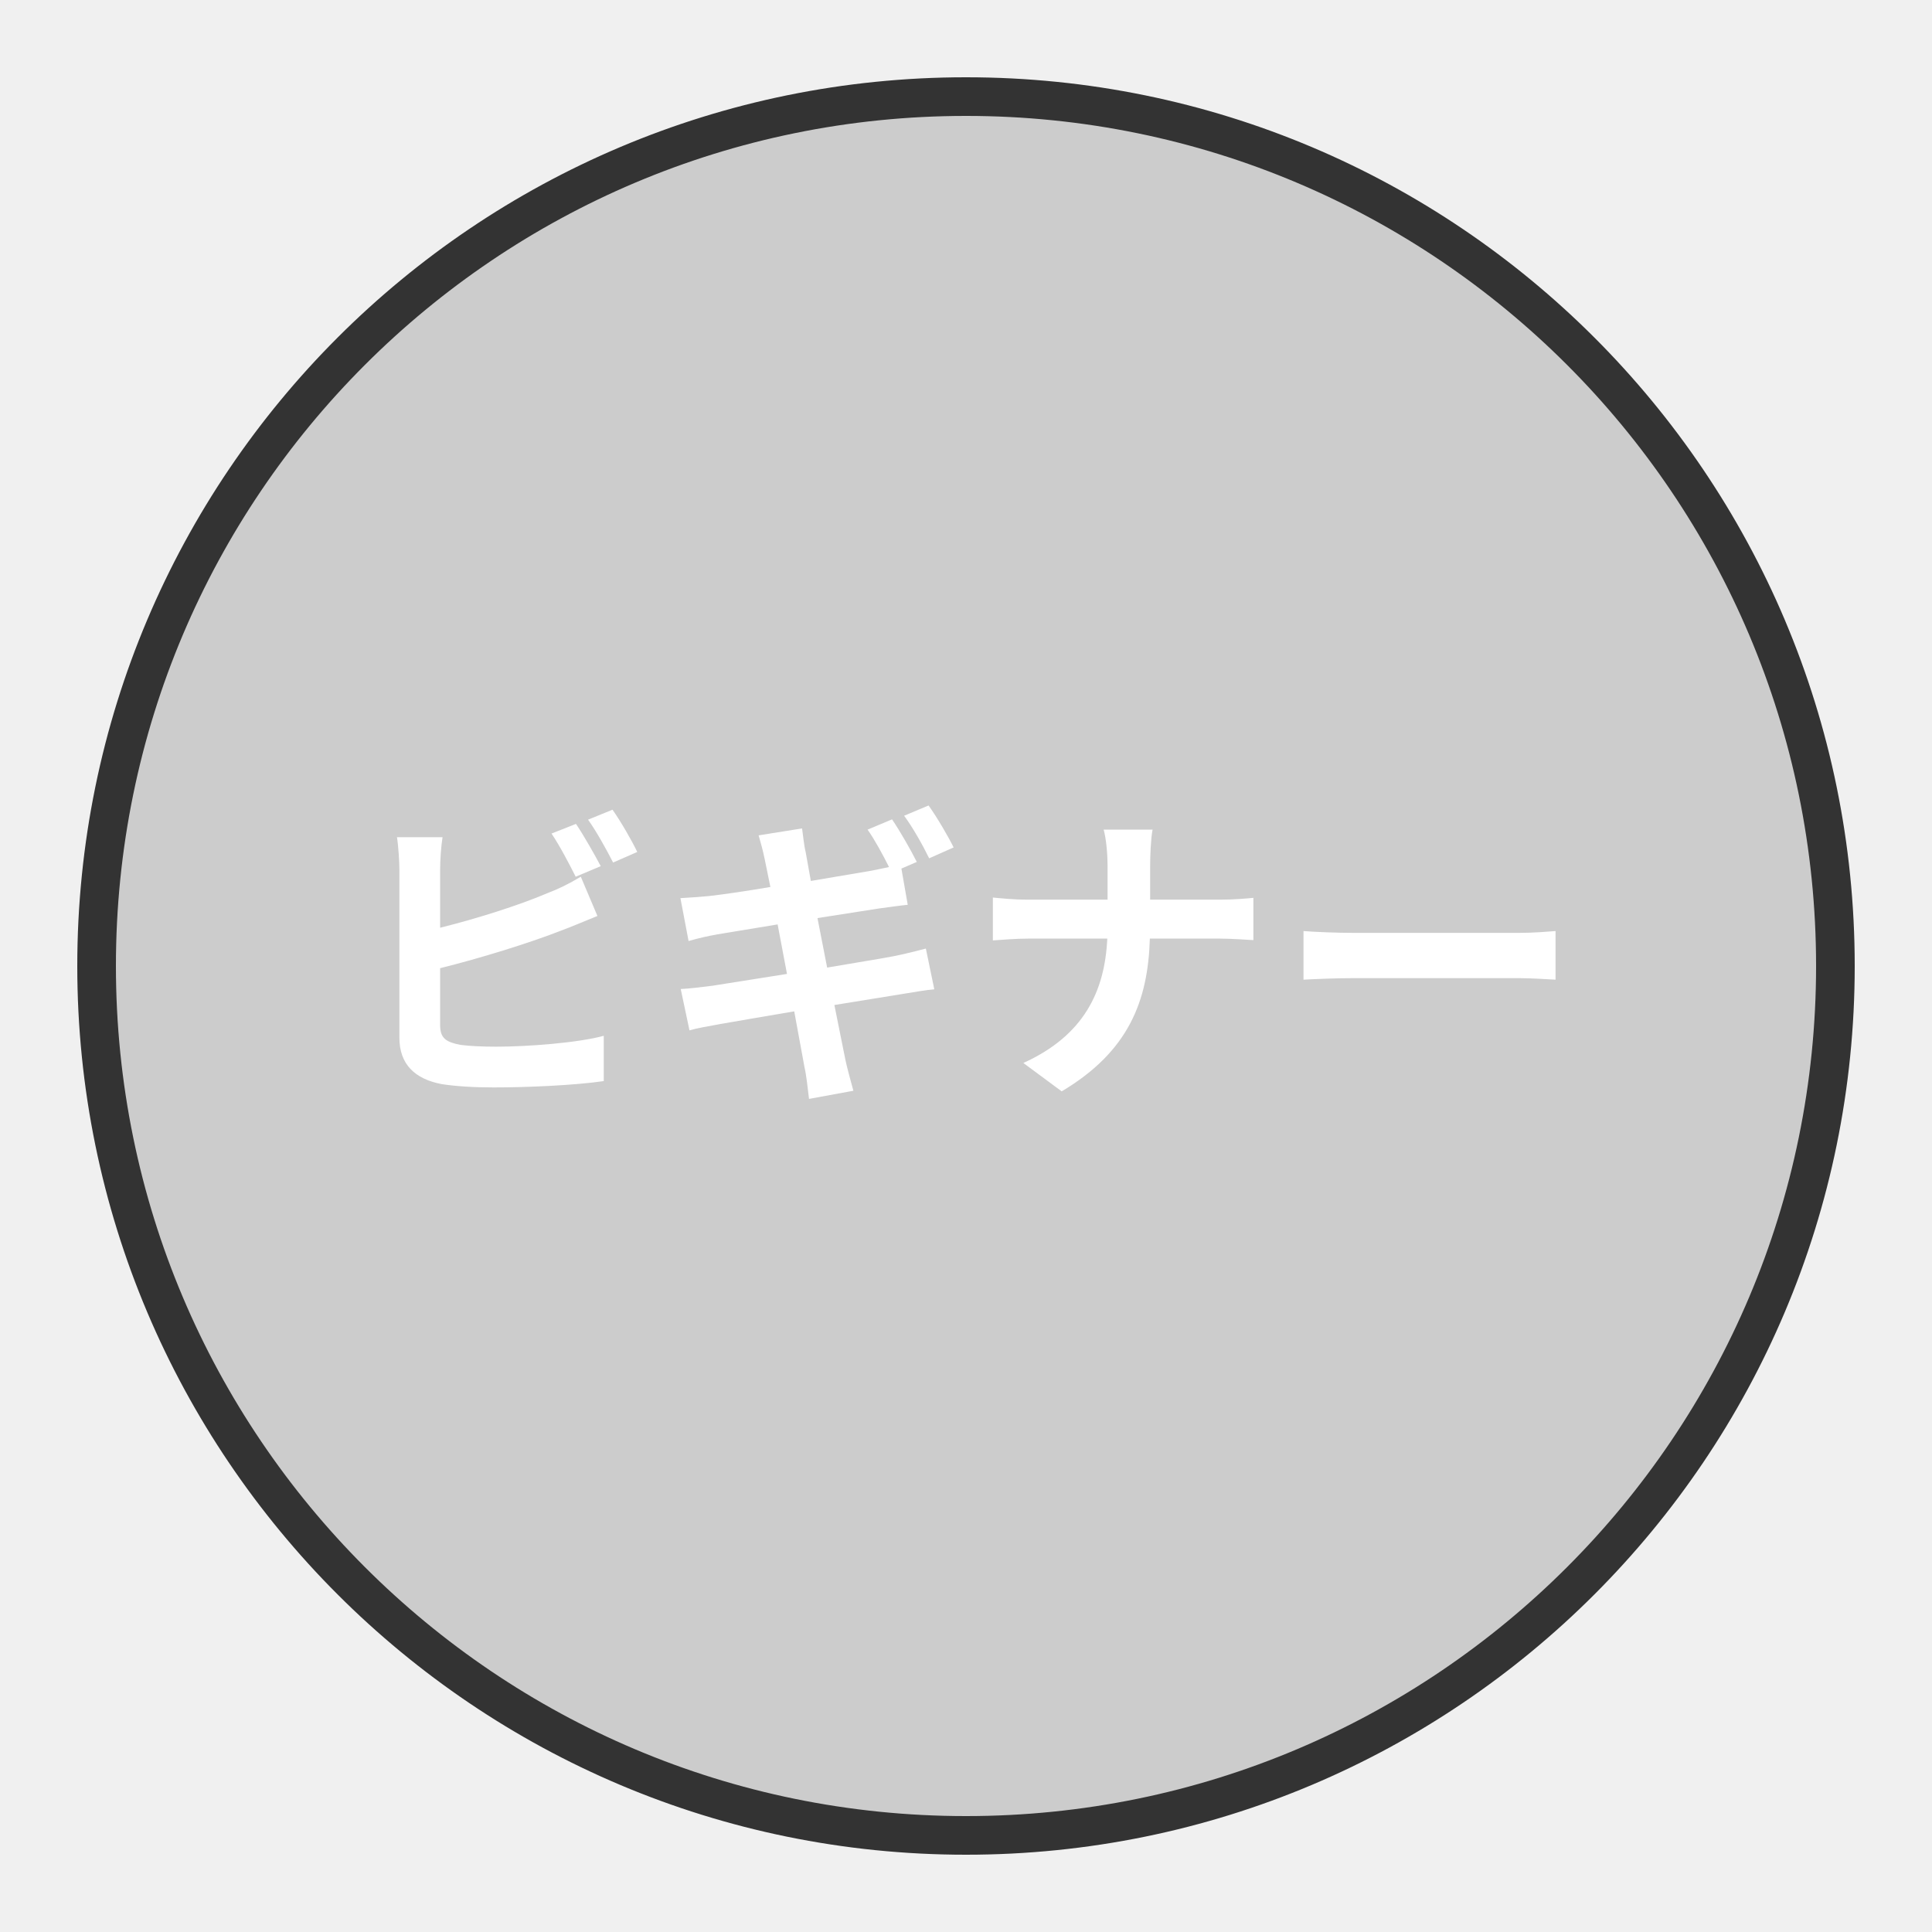
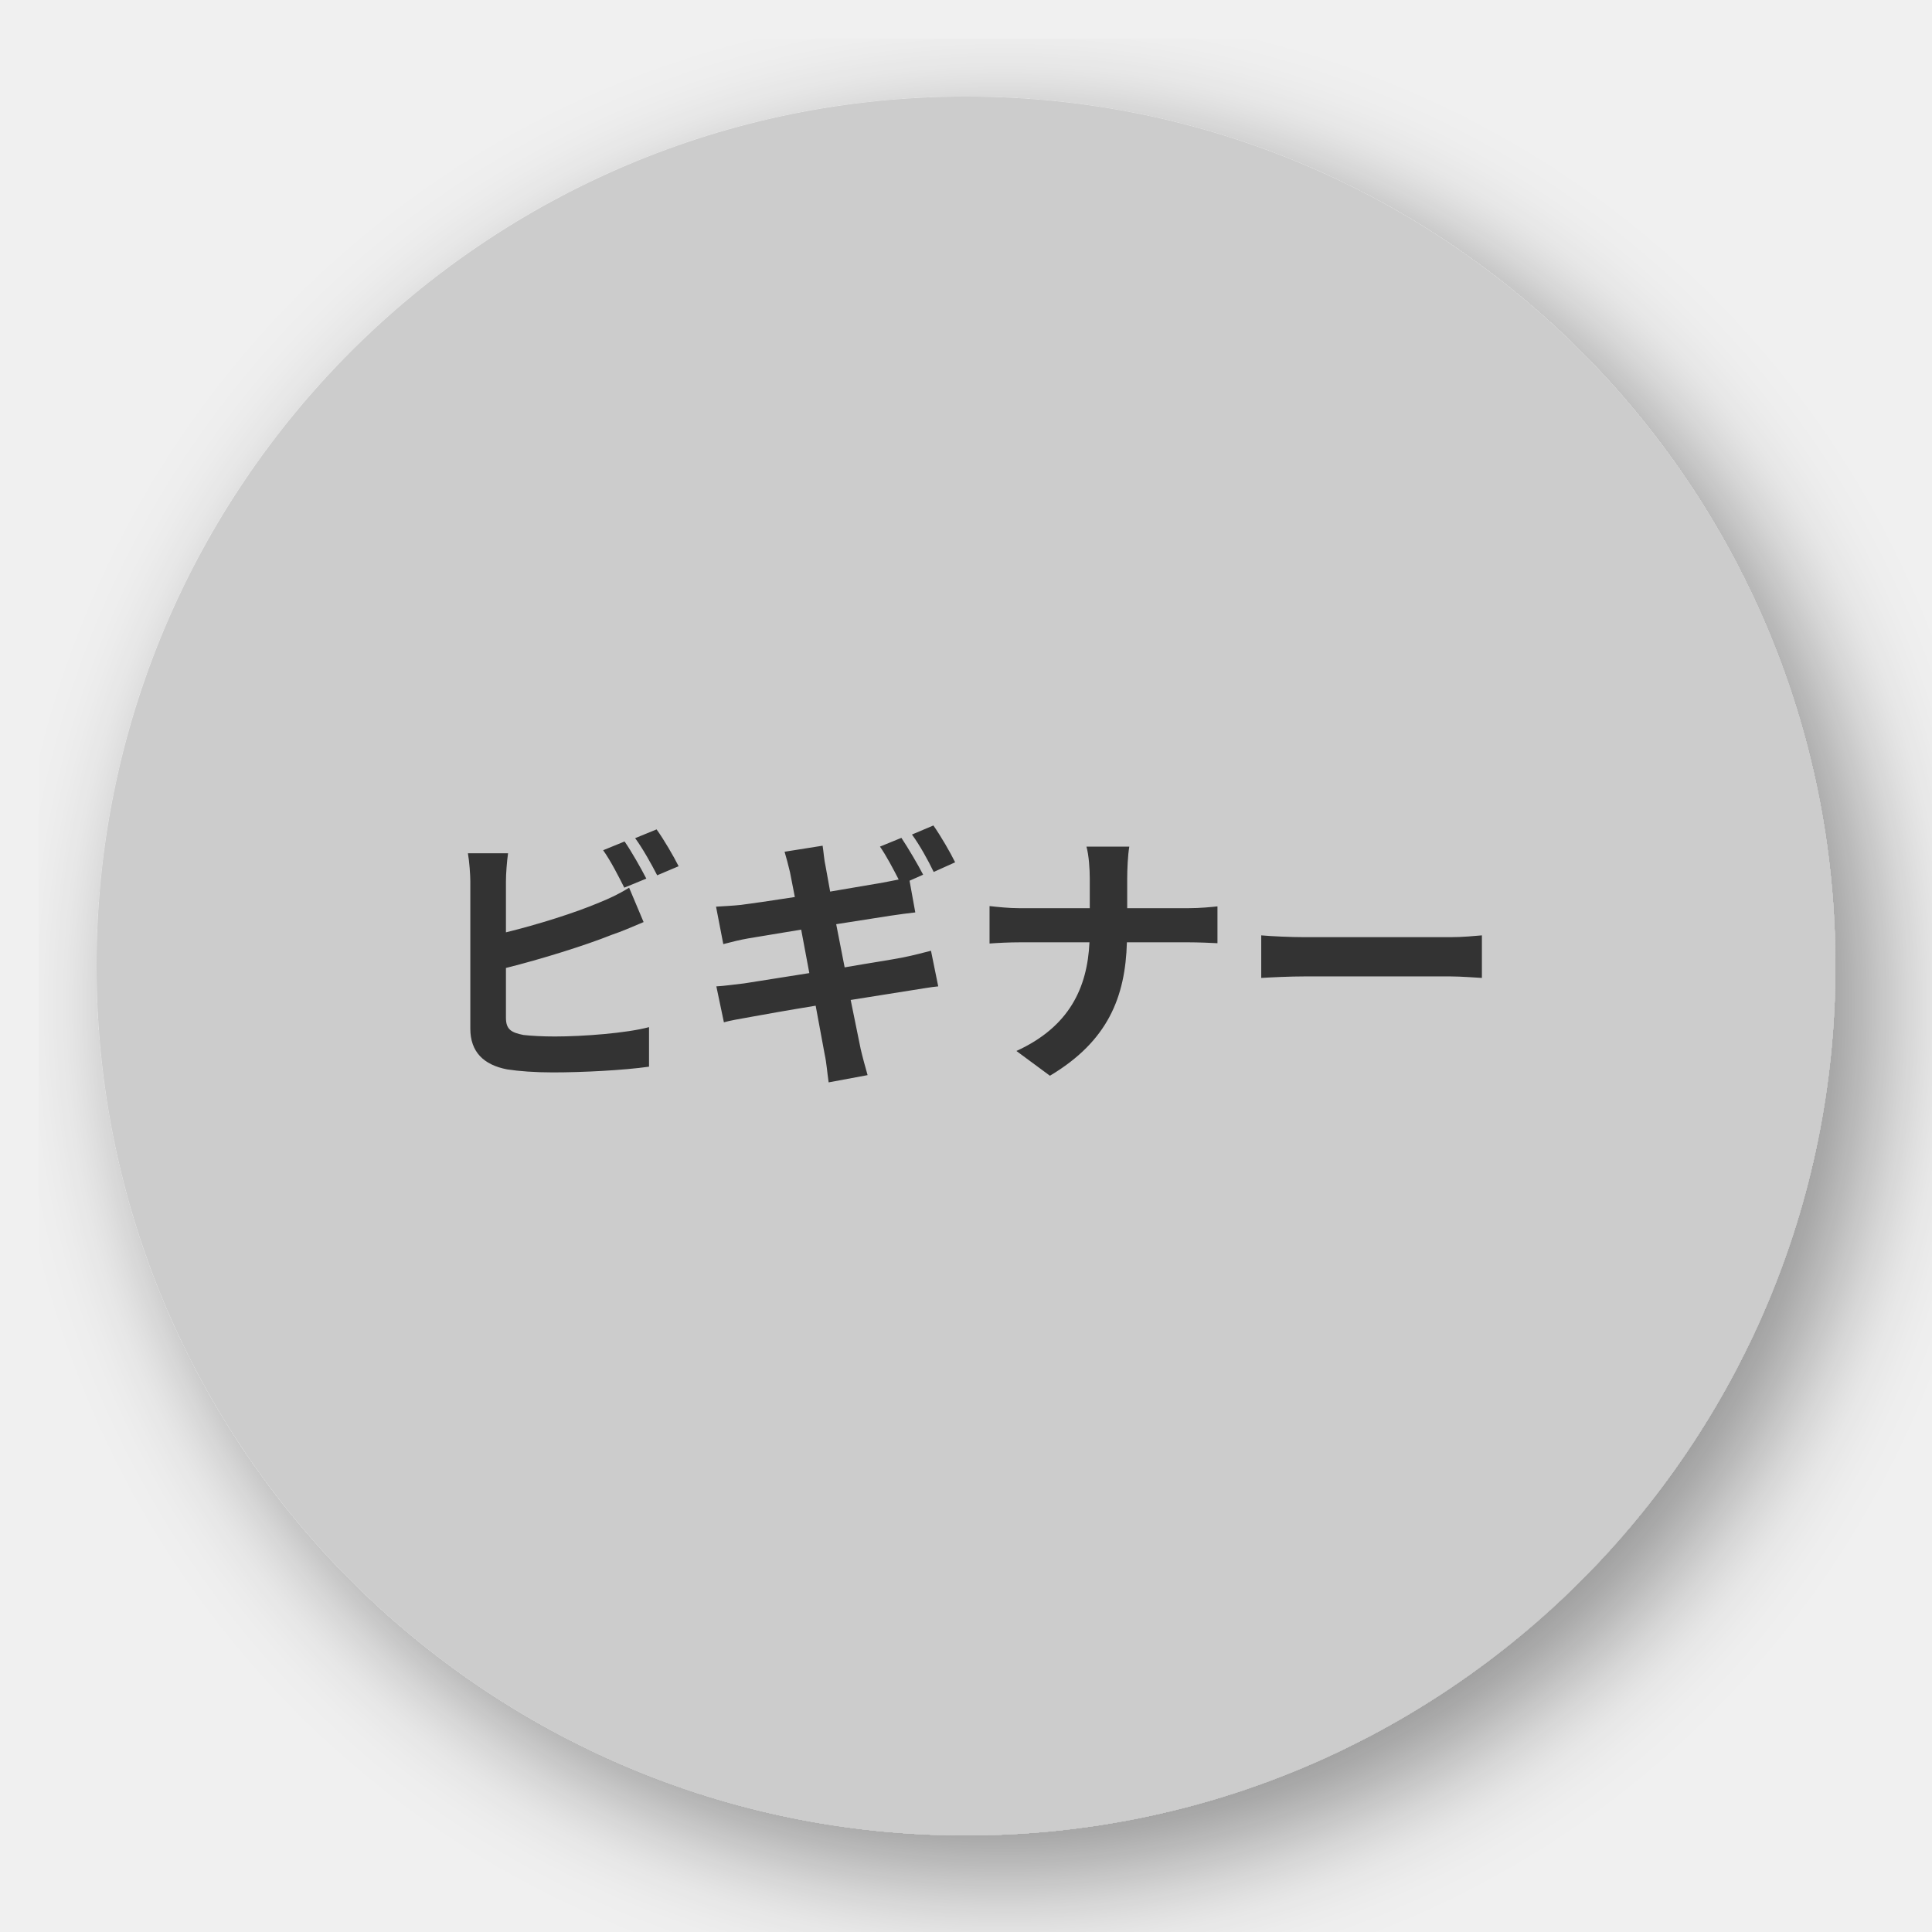
<svg xmlns="http://www.w3.org/2000/svg" width="100" height="100" viewBox="0 0 100 100">
-   <circle cx="50" cy="50" r="45" fill="#cccccc" stroke="#333" stroke-width="2" />
-   <text x="50%" y="50%" dominant-baseline="middle" text-anchor="middle" font-family="Arial, sans-serif" font-size="16" fill="#fff" font-weight="bold">ビギナー</text>
+   <defs>
+     <filter id="shadow" x="-20%" y="-20%" width="140%" height="140%">
+       <feDropShadow dx="2" dy="2" stdDeviation="3" flood-color="#000" flood-opacity="0.4" />
+     </filter>
+   </defs>
+   <circle cx="50" cy="50" r="45" fill="#cccccc" filter="url(#shadow)" />
+   <text x="50%" y="50%" dominant-baseline="middle" text-anchor="middle" font-family="Arial, sans-serif" font-size="14" fill="#333" font-weight="bold">ビギナー</text>
</svg>
